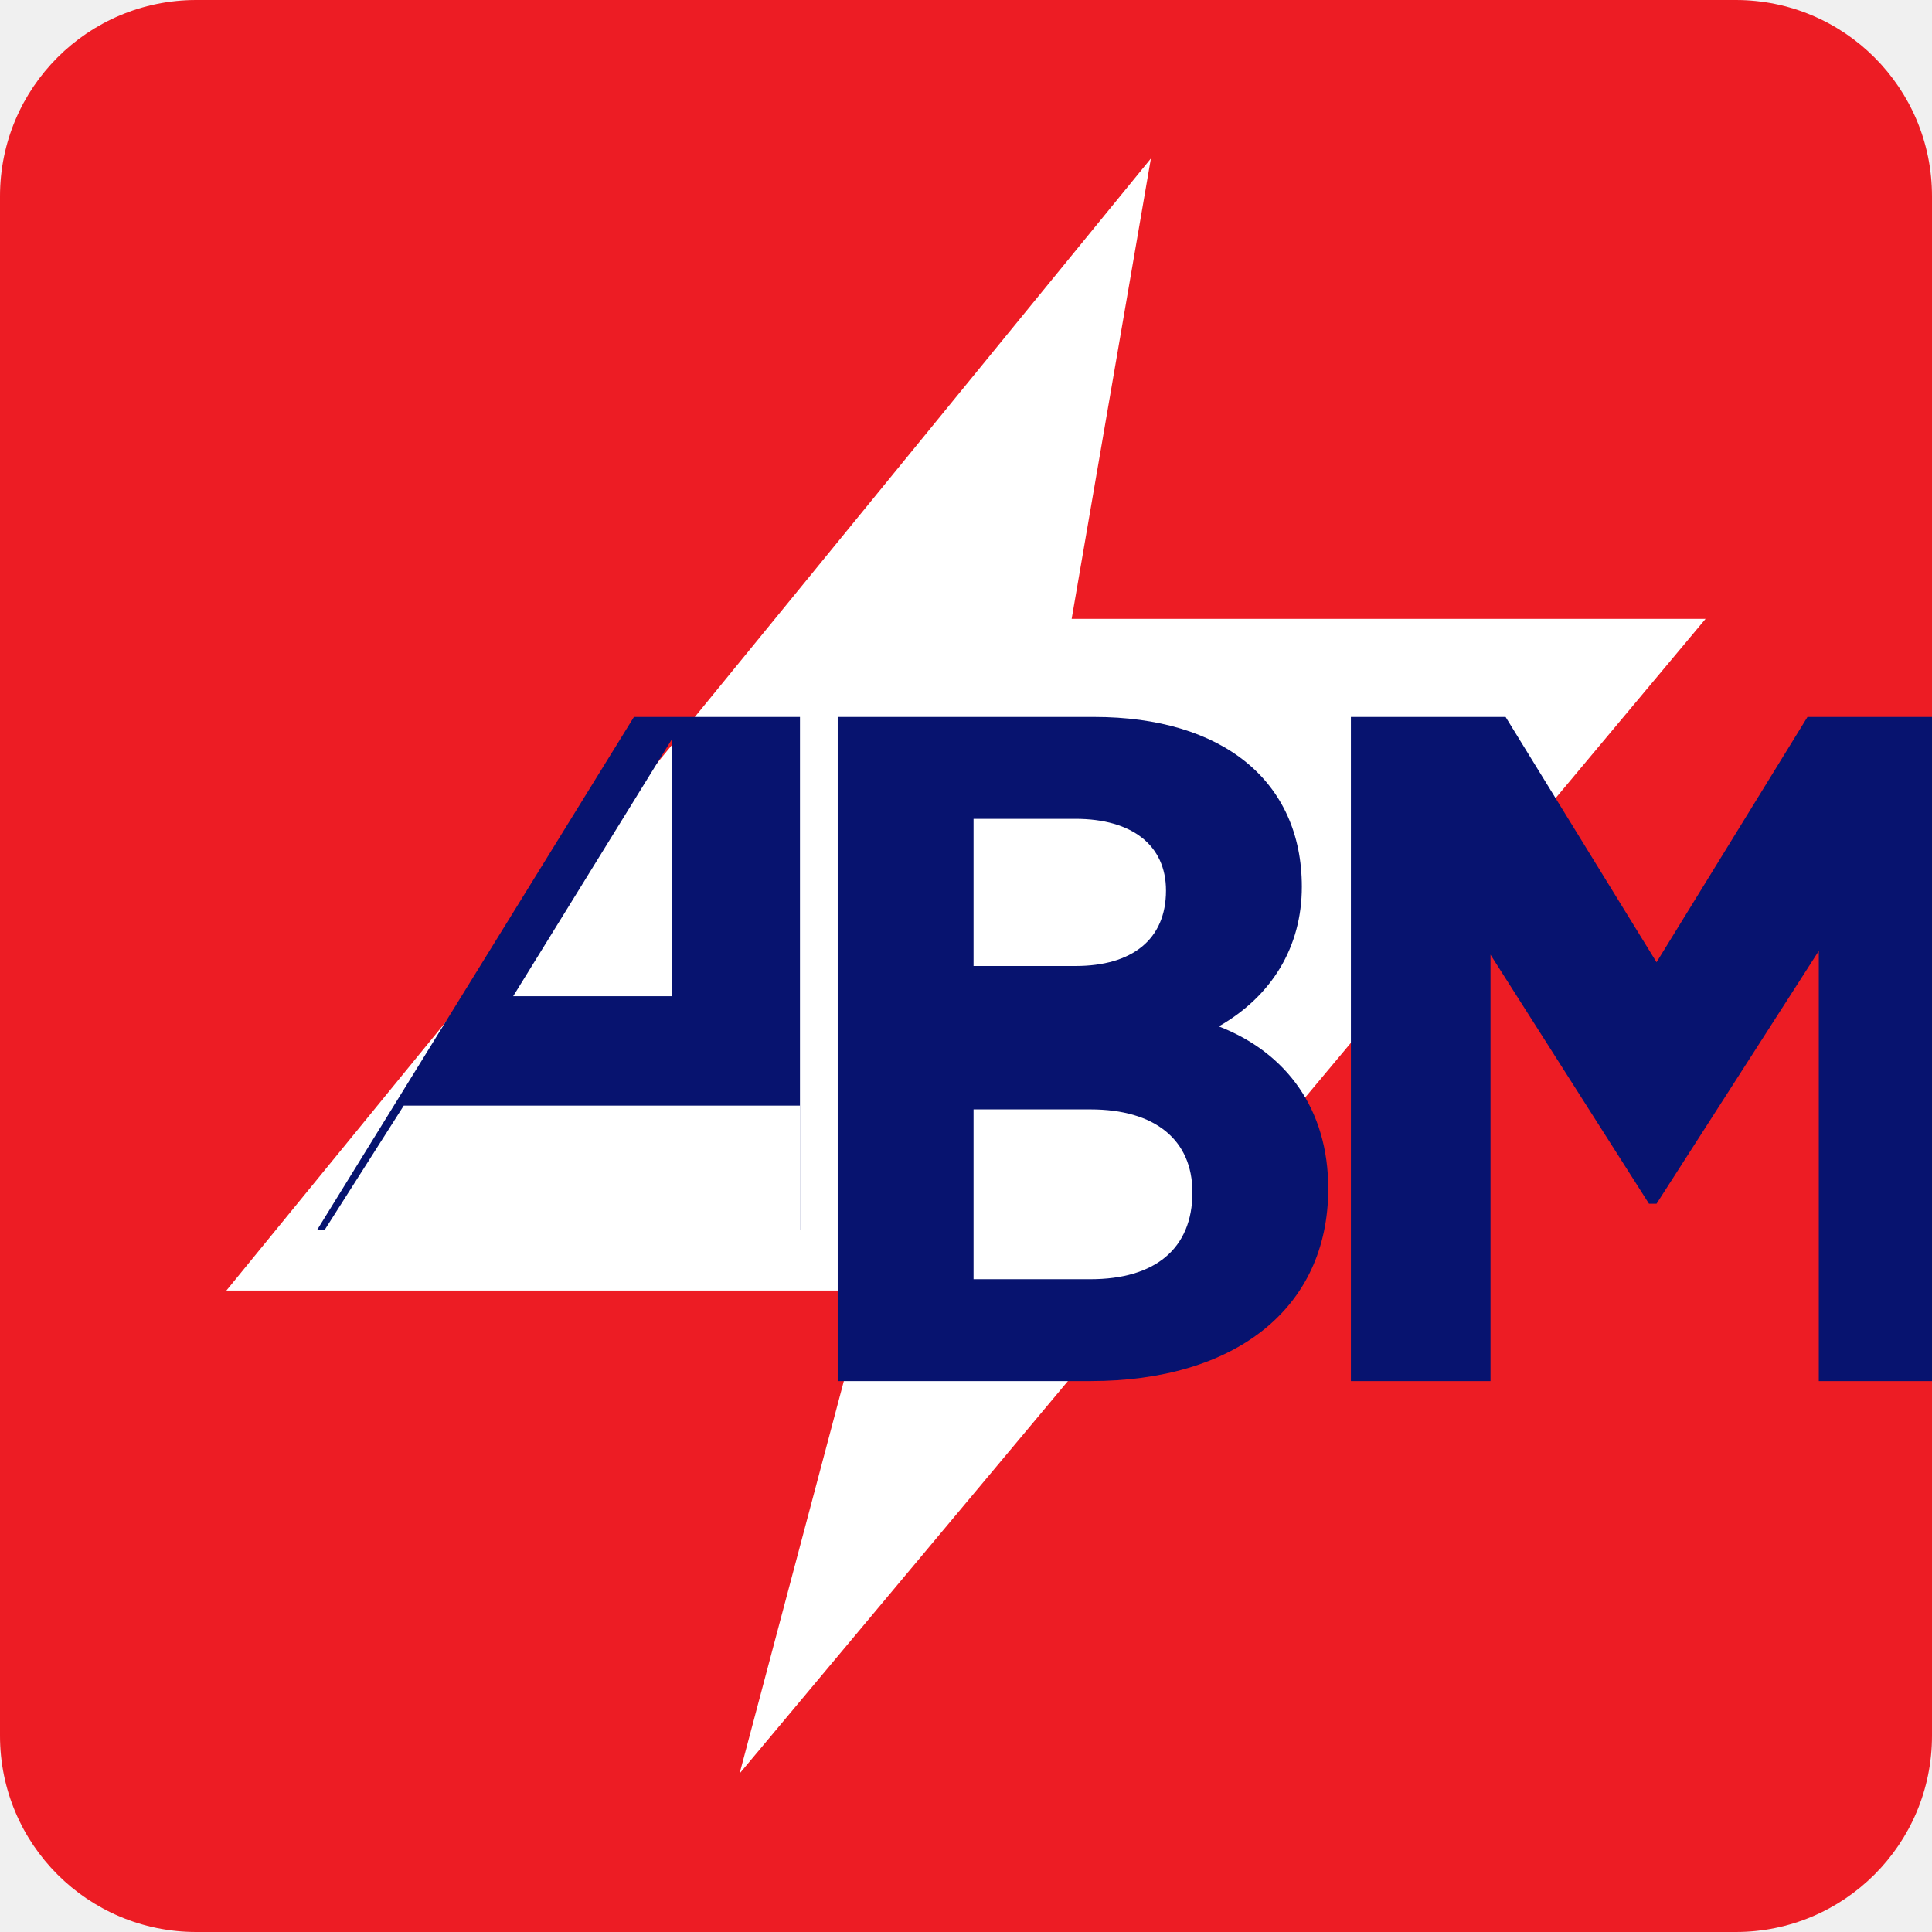
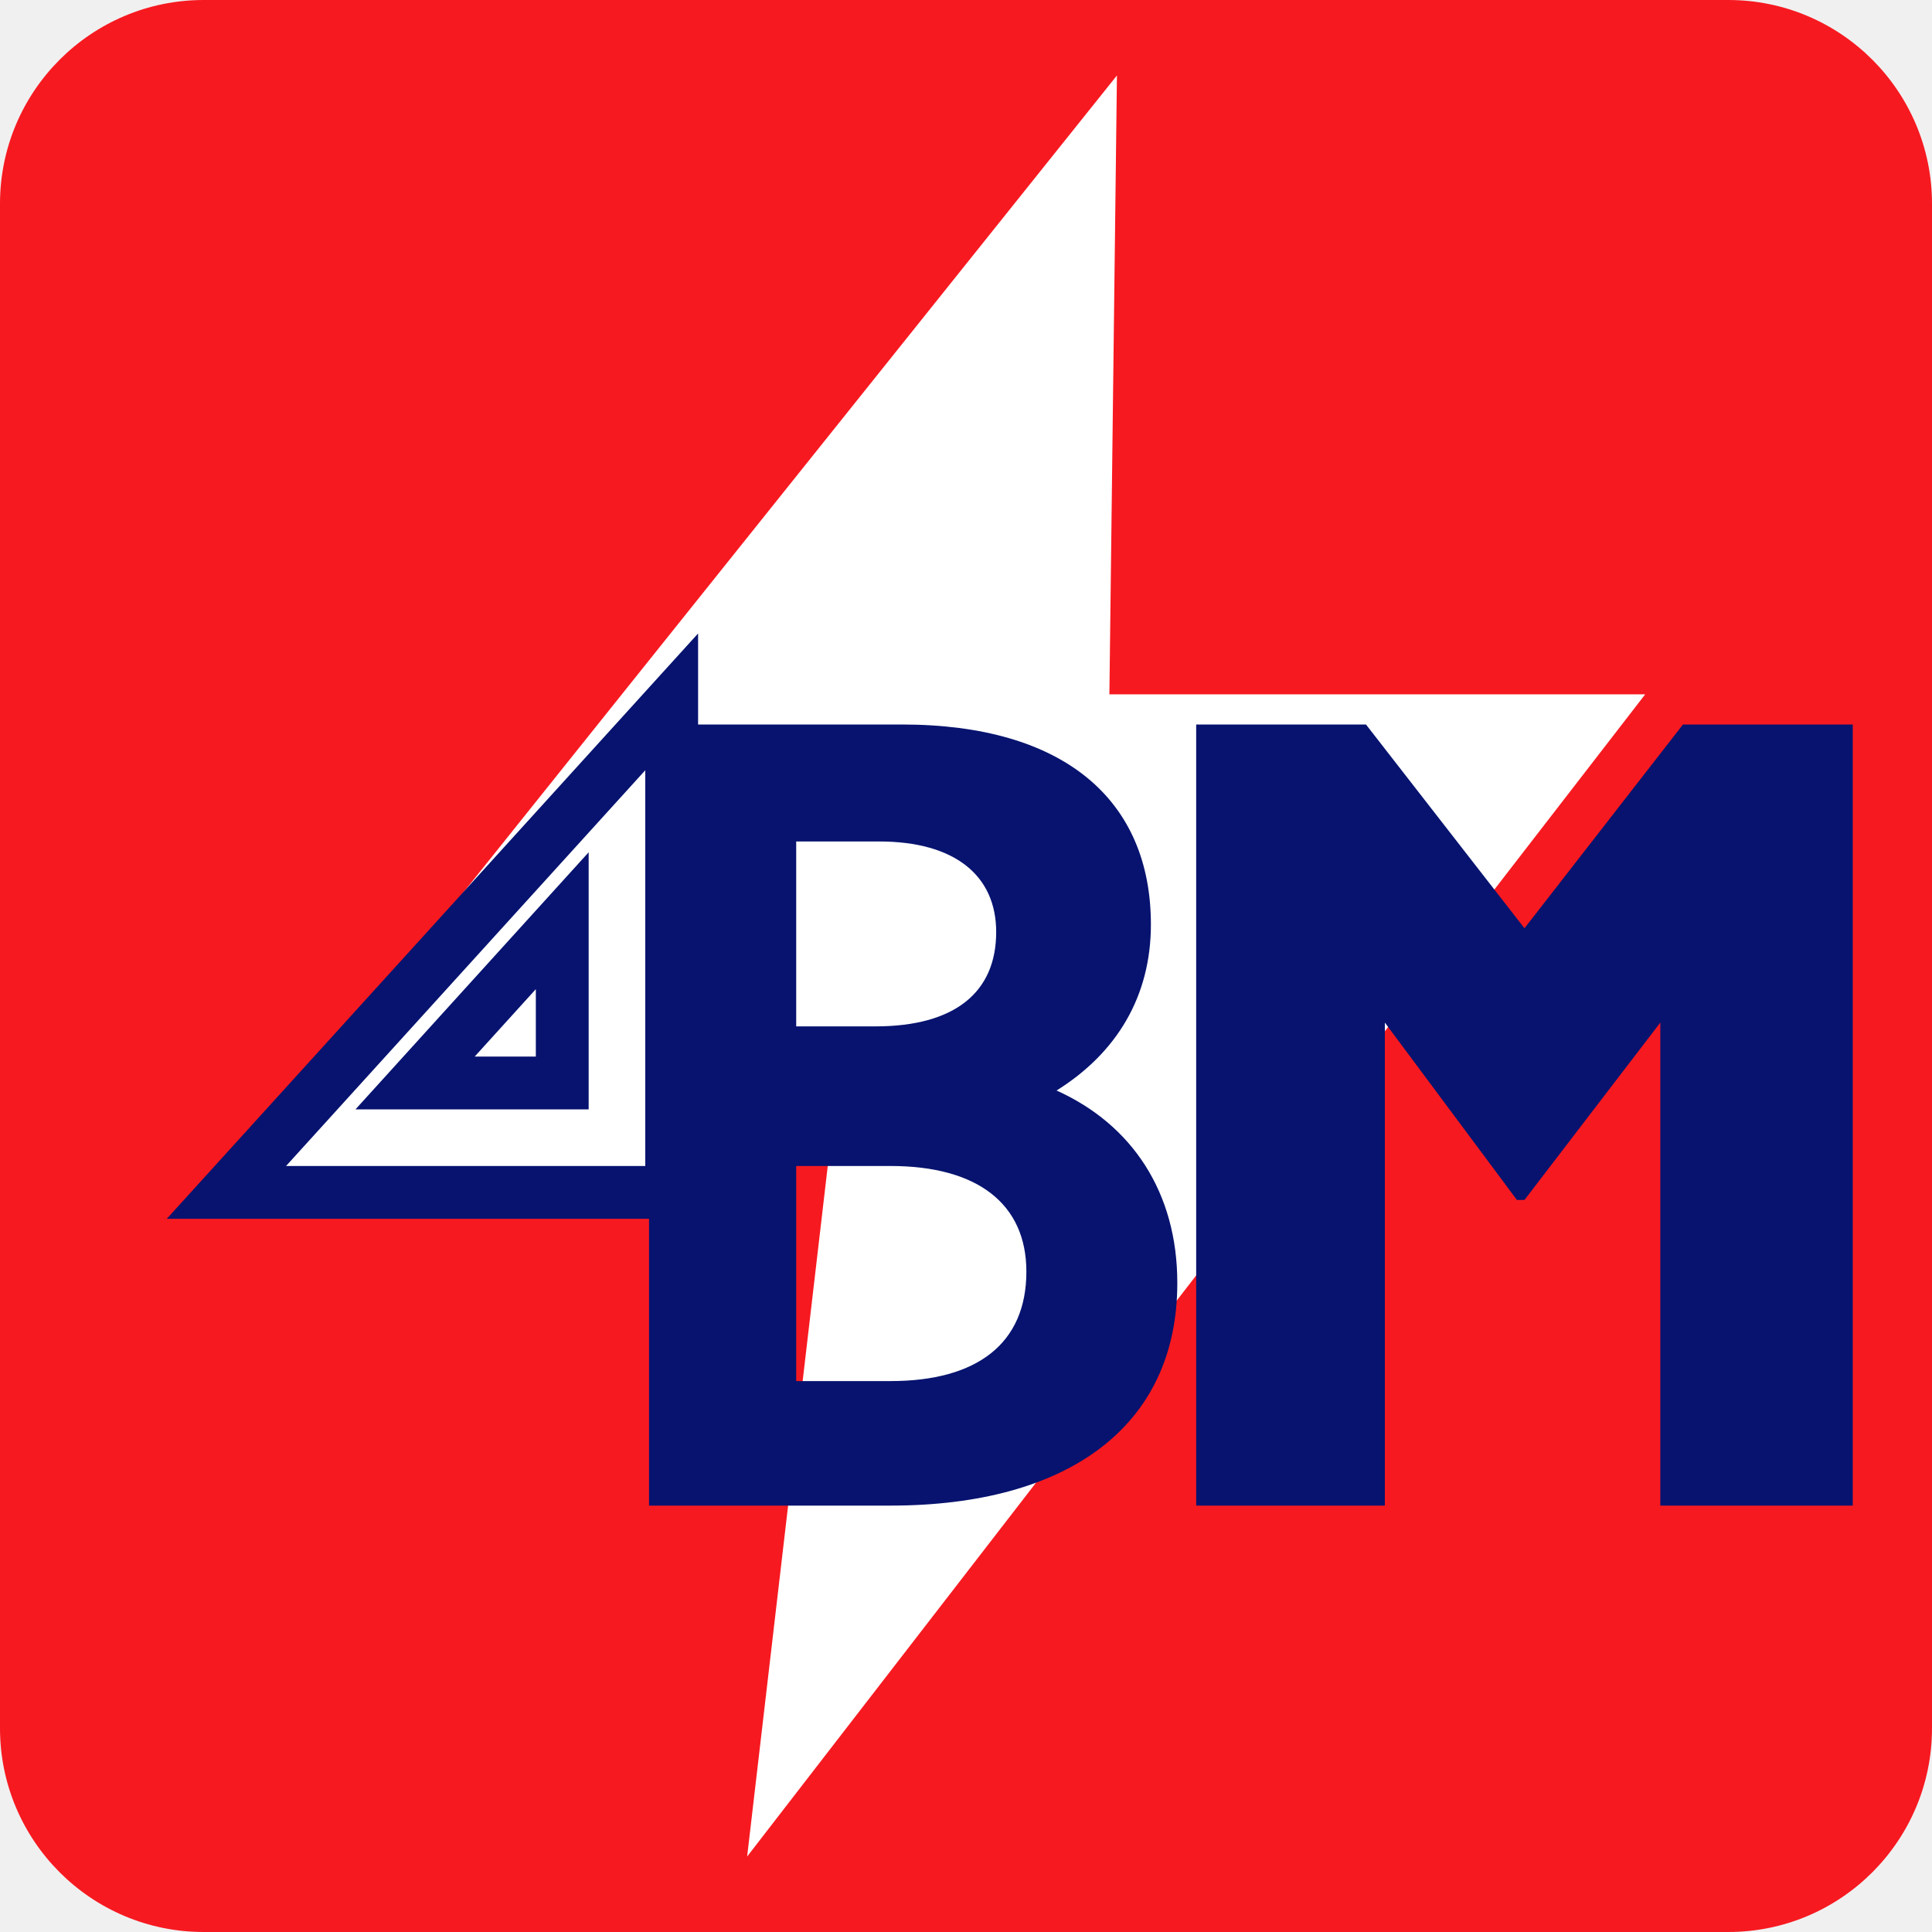
<svg xmlns="http://www.w3.org/2000/svg" viewBox="0 0 512 512" role="img" aria-labelledby="title desc">
-   <rect width="512" height="512" rx="52" fill="#ed1c24" />
-   <path d="M305 42 60 342h170l-34 128 256-306H284z" fill="#fff" />
-   <g fill="#07136f">
-     <path d="M84 326 168 190h44v136h-34v-28h-58l-17 28zm52-62h42v-68z" />
-     <path d="M222 190h68c34 0 55 17 55 45 0 16-8 29-22 37 18 7 29 22 29 43 0 32-25 51-63 51h-67zm63 66c15 0 24-7 24-20 0-12-9-19-24-19h-27v39zm4 83c17 0 27-8 27-23 0-14-10-22-27-22h-31v45z" />
-     <path d="M358 190h41l40 65 40-65h41v176h-38V252l-43 67h-2l-42-66v113h-37z" />
+   <rect x="0" y="0" width="512" height="512" rx="54" fill="#f71920" />
+   <path d="M296 20 76 295h145l-23 197 238-308H294z" fill="#fff" />
+   <g transform="translate(52 180)">
+     <path d="M8 136 126 6v130zm50-29h39V64z" fill="#fff" stroke="#07136f" stroke-width="14" stroke-linejoin="miter" />
+     <path d="M120 12h67c43 0 66 20 66 53 0 19-9 34-25 44 20 9 32 27 32 51 0 38-29 59-76 59h-64zm60 80c21 0 32-9 32-25 0-15-11-24-31-24h-22v49zm4 94c23 0 36-10 36-29 0-18-13-28-36-28h-25v57z" fill="#07136f" />
+     <path d="M265 12h45l42 54 42-54h45v207h-51V91l-36 47h-2l-35-47v128h-50z" fill="#07136f" />
  </g>
-   <path d="M86 326h126v-33H107z" fill="#fff" />
</svg>
